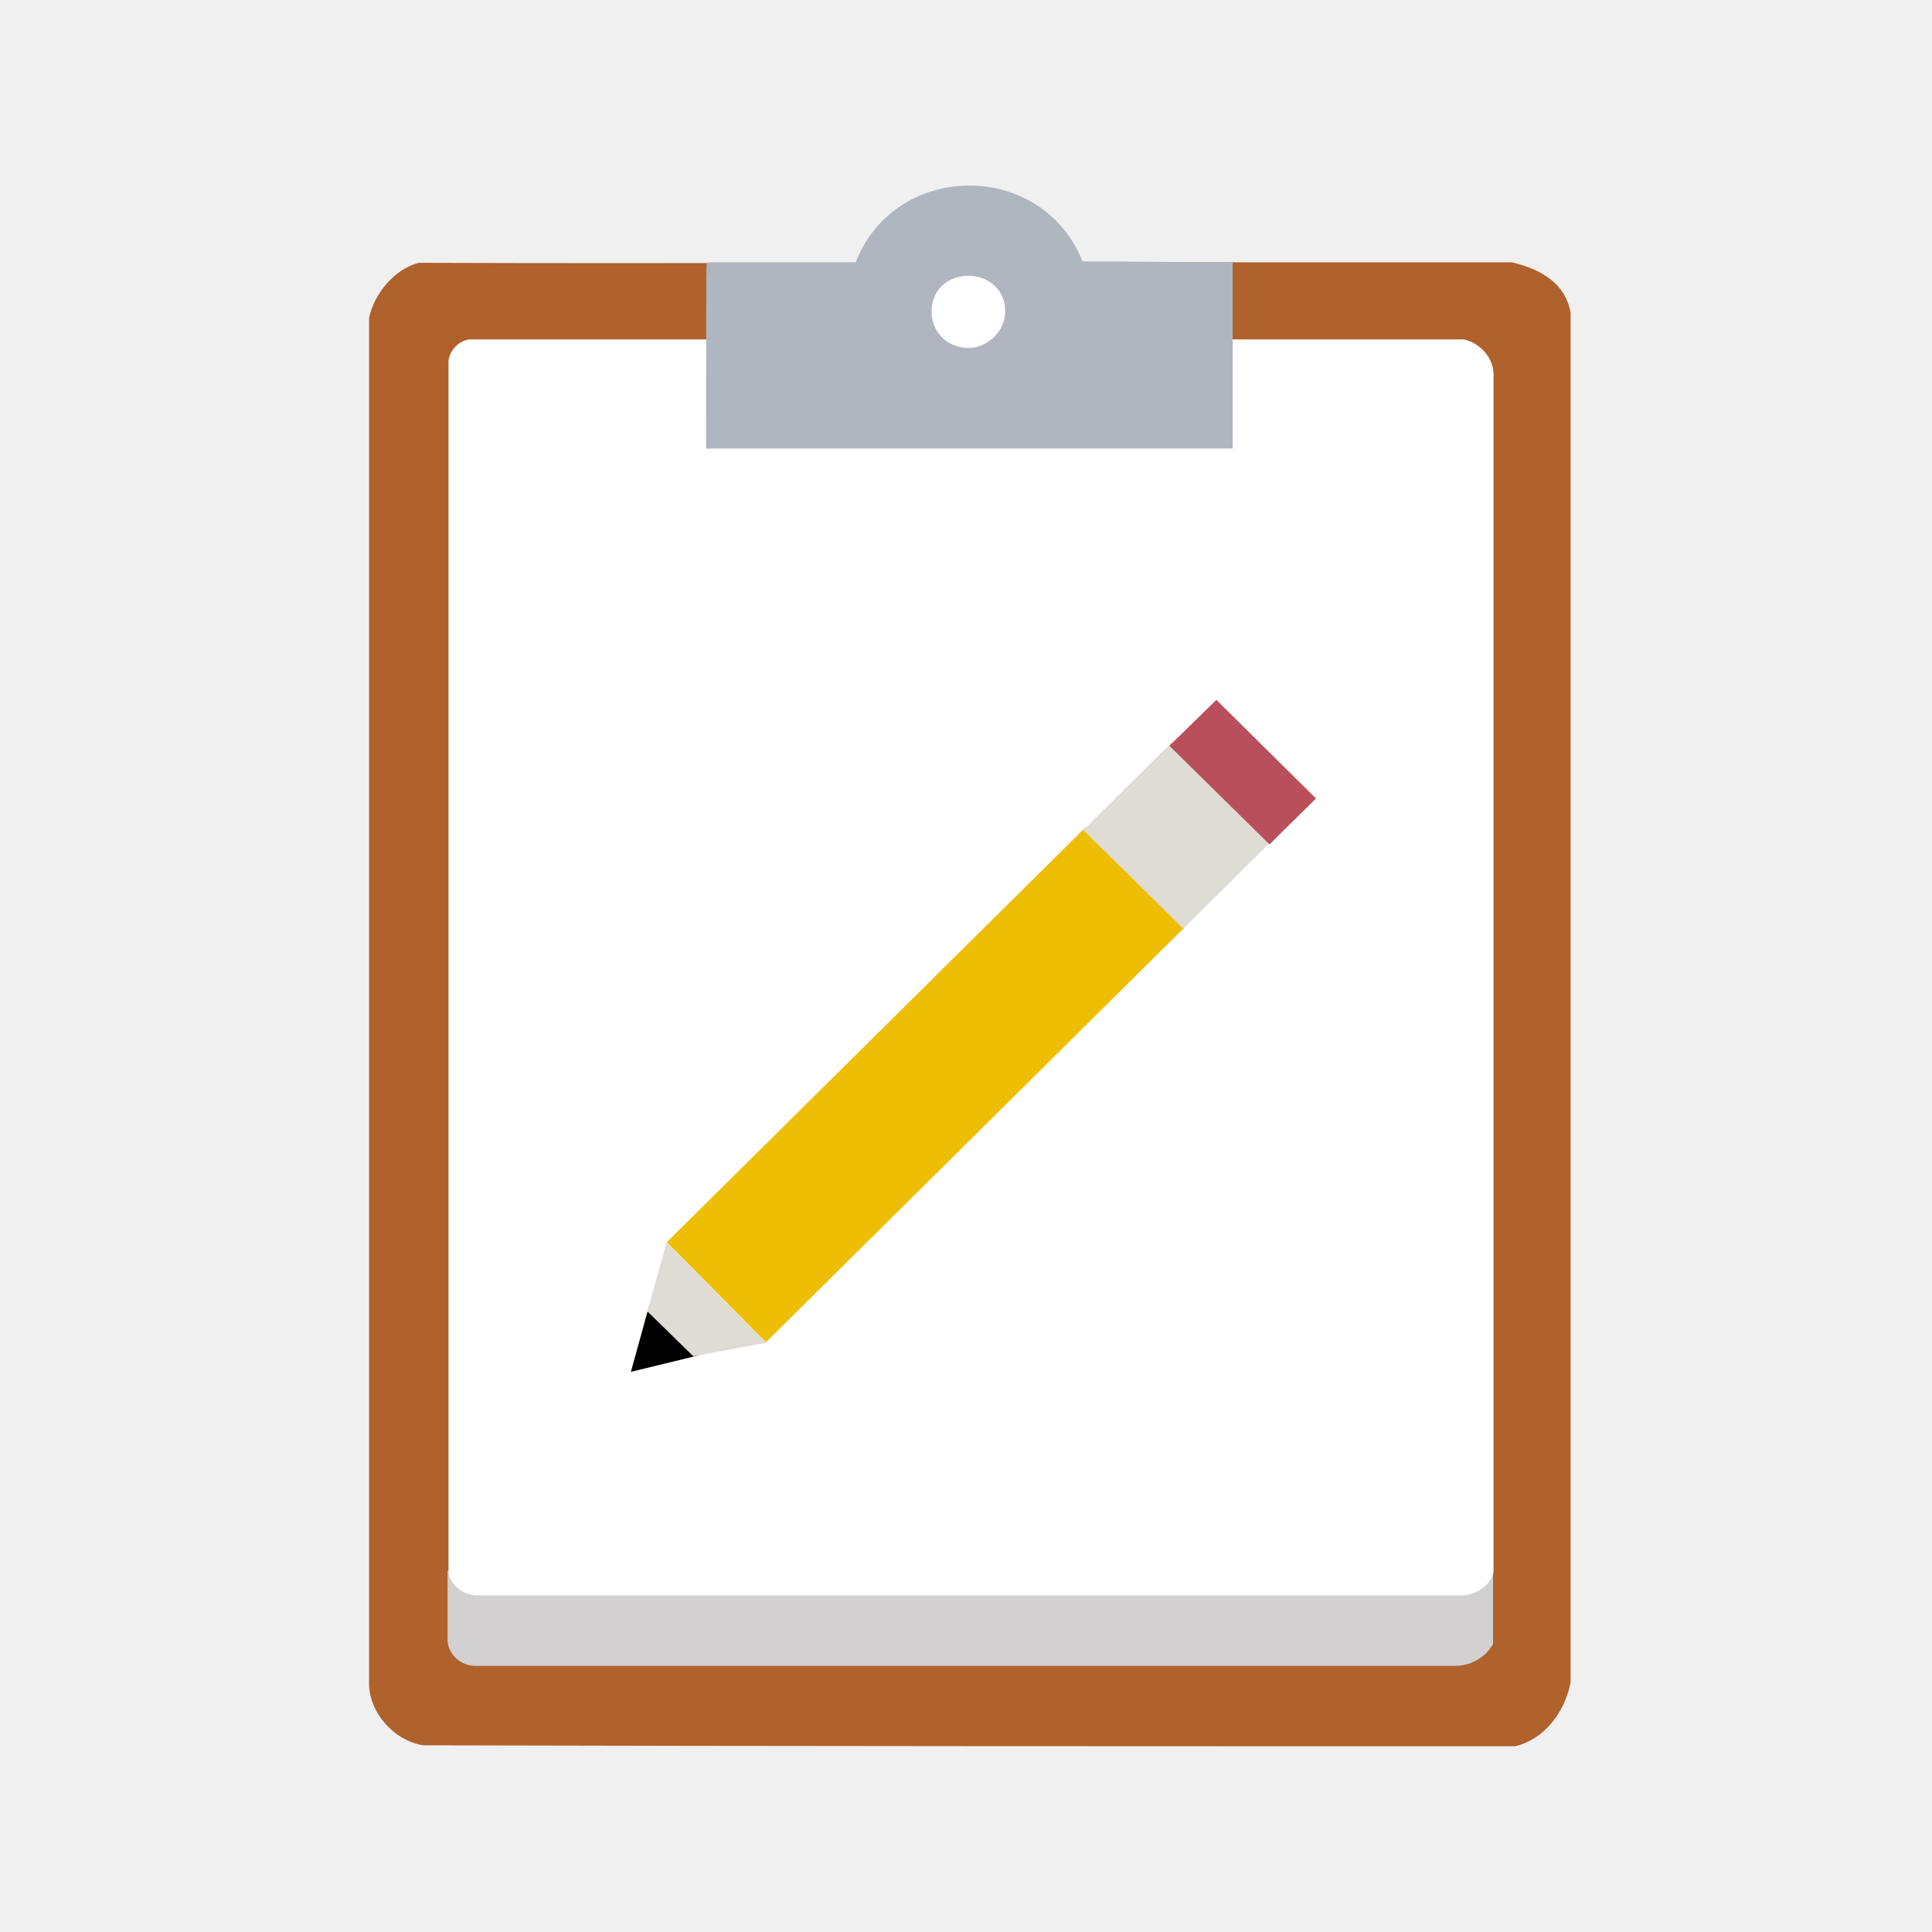
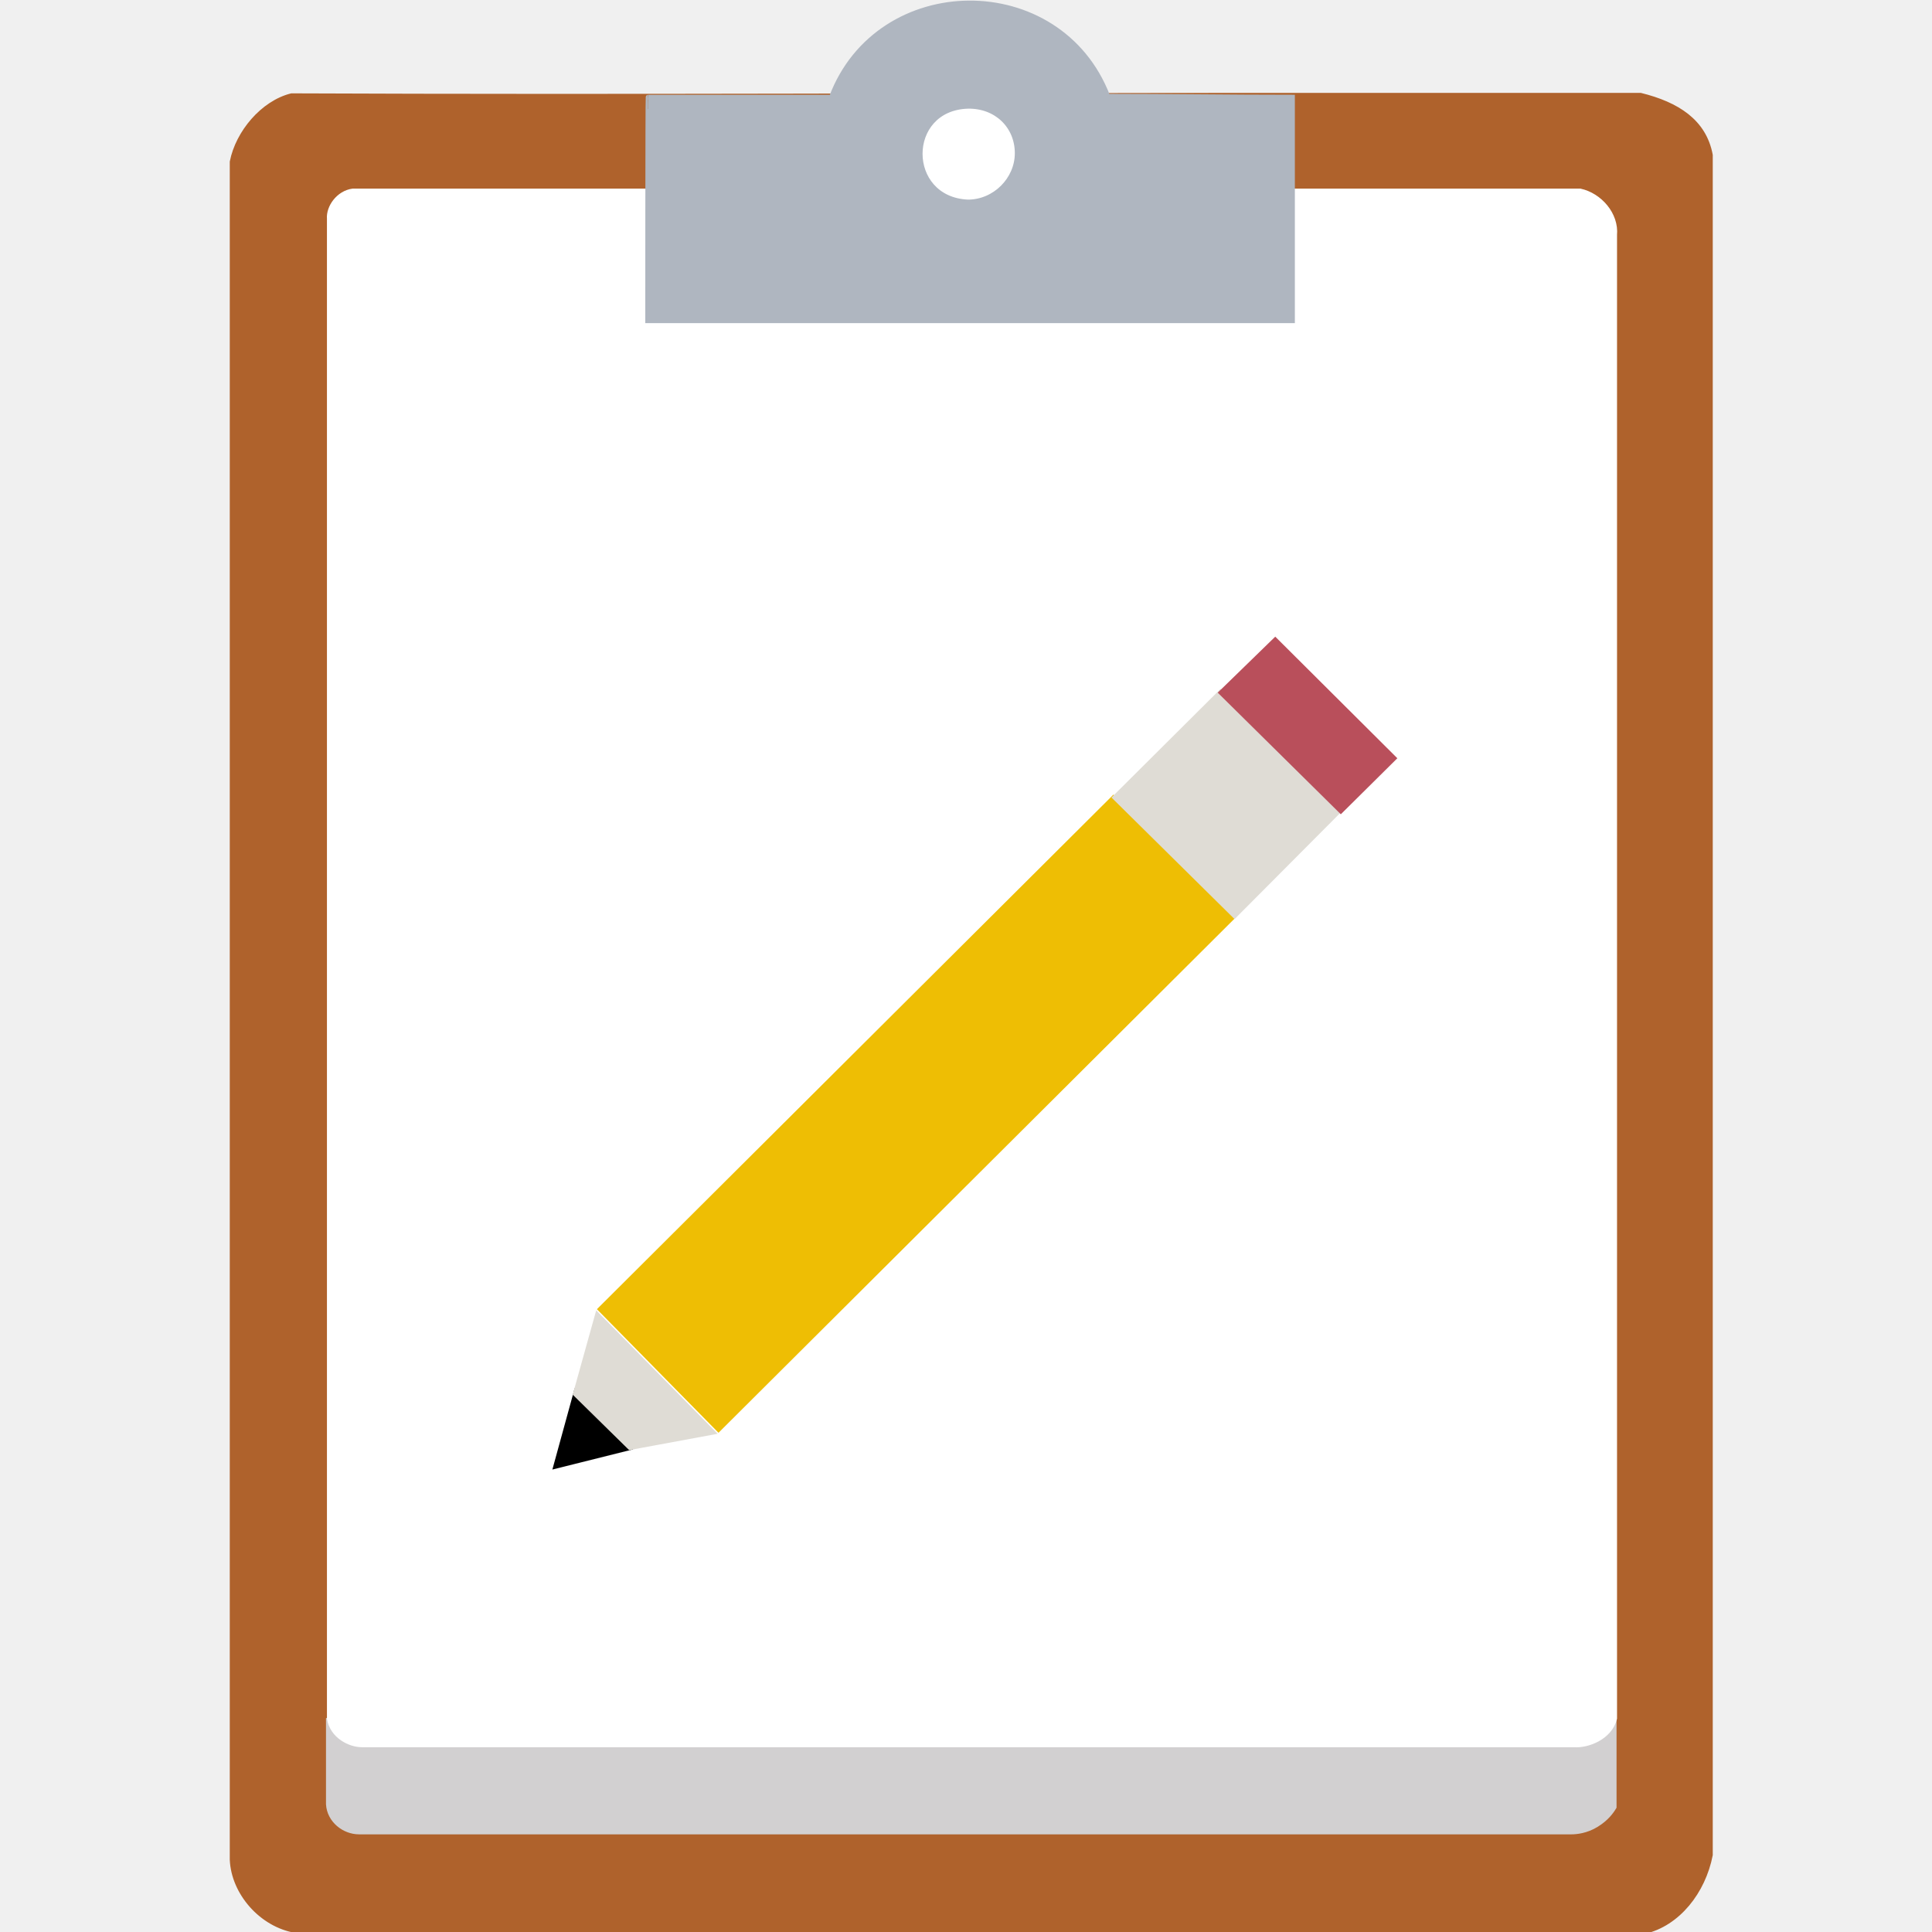
<svg xmlns="http://www.w3.org/2000/svg" version="1.1" id="Layer_1" x="0px" y="0px" viewBox="0 0 403.6 403.6" style="enable-background:new 0 0 403.6 403.6;" xml:space="preserve">
  <style type="text/css">
	.st0{fill:#AF622C;stroke:#AF622C;stroke-miterlimit:10;}
	.st1{fill:#D2D0D1;stroke:#D2D0D1;stroke-miterlimit:10;}
	.st2{fill:#FFFFFF;stroke:#FFFFFF;stroke-miterlimit:10;}
	.st3{fill:#AFB6C0;stroke:#AFB6C0;stroke-miterlimit:10;}
	.st4{fill:#FFFFFF;stroke:#AFB6C0;stroke-miterlimit:10;}
	.st5{stroke:#000000;stroke-miterlimit:10;}
	.st6{fill:#DFDCD5;stroke:#DFDCD5;stroke-miterlimit:10;}
	.st7{fill:#EEBE04;stroke:#EEBE04;stroke-miterlimit:10;}
	.st8{fill:#DFDCD5;stroke:#DFDCD5;stroke-miterlimit:10;}
	.st9{fill:#B94F5B;stroke:#B94F5B;stroke-miterlimit:10;}
</style>
-   <path class="st0" d="M257,55.3c19.2,0,39.5,0,58.8,0c6.2,1.5,10.8,4.4,11.8,10.1v286c-1.2,6.2-5.5,11.6-11.2,12.9  c-76,0-152,0-228-0.2c-5.8-1-10.5-6.4-10.8-11.9V66.5c1-4.9,5.2-9.9,10-11.1C144,55.6,200.5,55.3,257,55.3L257,55.3z" />
-   <path class="st1" d="M94,328.7v14.1c0.2,2.7,2.7,4.7,5.2,4.7h205c0.8,0,2.5-0.2,4.2-1.2s2.5-2.2,3-3v-14.6H94L94,328.7z" />
-   <path class="st2" d="M94.2,76.1v252.3c0.5,3,3.5,4.4,5.5,4.4h205c2.2,0.2,6-1.2,6.8-4.4V78.8c0.3-3.5-2.5-6.7-5.8-7.4H98.2  C95.7,71.7,94,74.1,94.2,76.1z" />
-   <path class="st3" d="M148,93.2h109V55.3c-10.5,0-20.8-0.2-31.2-0.2c-8.2-21.3-38.8-21-46.7,0.2c-10.2,0-20.8,0-31,0  C148,55.3,148,93.2,148,93.2z" />
-   <path class="st4" d="M210.5,65c0,4.4-3.8,8.2-8.3,8.2c-10.8-0.5-10.8-15.8,0-16.1C207,57.1,210.5,60.5,210.5,65z" />
-   <polygon class="st5" points="135.9,273.6 144.8,282.9 132.5,285.9 " />
-   <polygon class="st6" points="139.5,260.5 159,280.2 145,282.8 135.8,273.8 " />
-   <polygon class="st7" points="160,279.7 247,193.5 226.8,173.5 140,259.5 " />
-   <polygon class="st8" points="227,173.4 244.9,155.7 265,175.6 247.2,193.3 " />
-   <polygon class="st9" points="245,155.8 254.1,146.9 274.2,166.8 265.2,175.7 " />
+   <path class="st0" d="M270,19.9c23.7,0,48.8,0,72.7,0c7.7,1.9,13.3,5.5,14.6,12.5v355.1c-1.5,7.7-6.8,14.4-13.8,16  c-93.9,0-187.8,0-281.7-0.2c-7.2-1.2-13-7.9-13.3-14.8V33.8c1.2-6.1,6.4-12.3,12.4-13.8C130.3,20.3,200.1,19.9,270,19.9L270,19.9z" />
+   <path class="st1" d="M68.6,359.4v17.5c0.2,3.4,3.3,5.8,6.4,5.8h253.3c1,0,3.1-0.2,5.2-1.5s3.1-2.7,3.7-3.7v-18.1H68.6L68.6,359.4z" />
+   <path class="st2" d="M68.8,45.7V359c0.6,3.7,4.3,5.5,6.8,5.5h253.3c2.7,0.2,7.4-1.5,8.4-5.5V49.1c0.4-4.3-3.1-8.3-7.2-9.2H73.7  C70.7,40.3,68.6,43.3,68.8,45.7z" />
+   <path class="st3" d="M135.3,67H270V20.3c-13,0-25.7-0.2-38.6-0.2c-10.1-26.2-47.9-25.8-57.7,0.2c-12.6,0-25.7,0-38.3,0  C135.3,20.3,135.3,67,135.3,67z" />
+   <path class="st4" d="M212.5,32c0,5.5-4.7,10.2-10.3,10.2c-13.3-0.6-13.3-19.6,0-20C208.2,22.1,212.5,26.4,212.5,32z" />
+   <polygon class="st5" points="120.3,291 131.3,302.5 116.1,306.3 " />
+   <polygon class="st6" points="124.8,274.7 148.9,299.2 131.6,302.4 120.2,291.2 " />
+   <polygon class="st7" points="150.1,298.6 257.6,191.5 232.6,166.7 125.4,273.5 " />
+   <polygon class="st8" points="232.9,166.6 255,144.6 279.8,169.3 257.9,191.3 " />
+   <polygon class="st9" points="255.1,144.7 266.4,133.7 291.2,158.4 280.1,169.4 " />
</svg>
